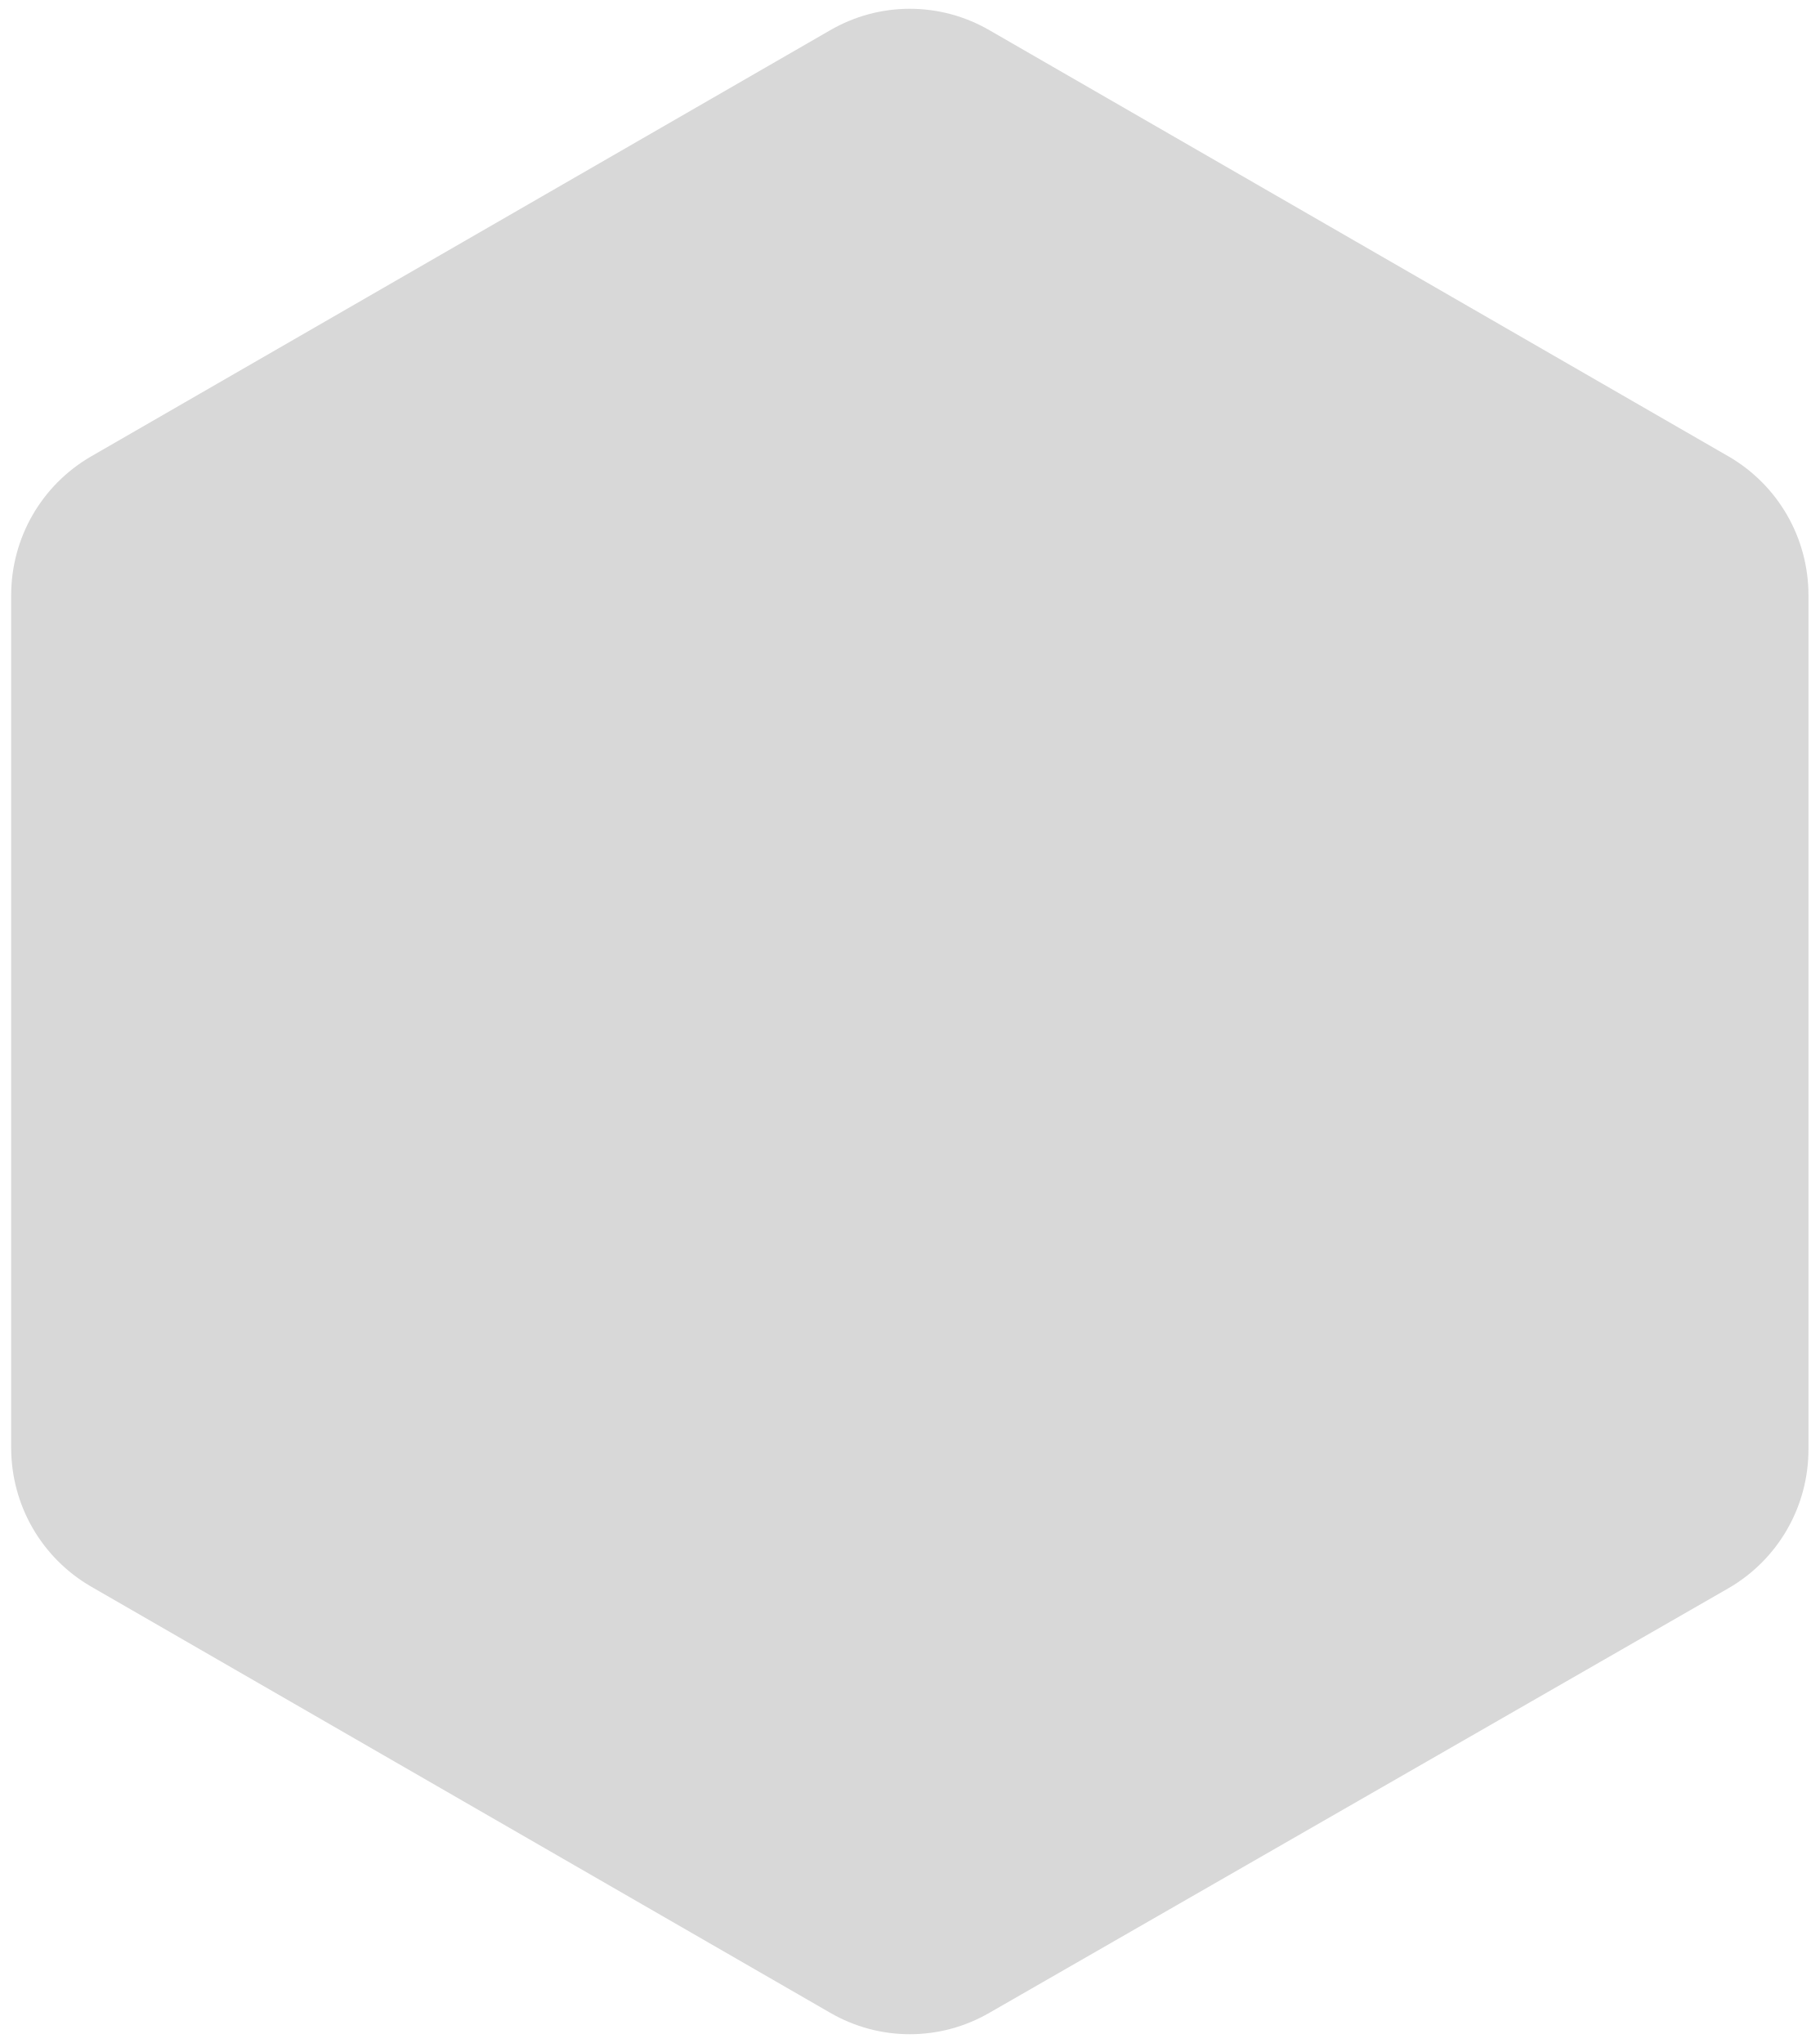
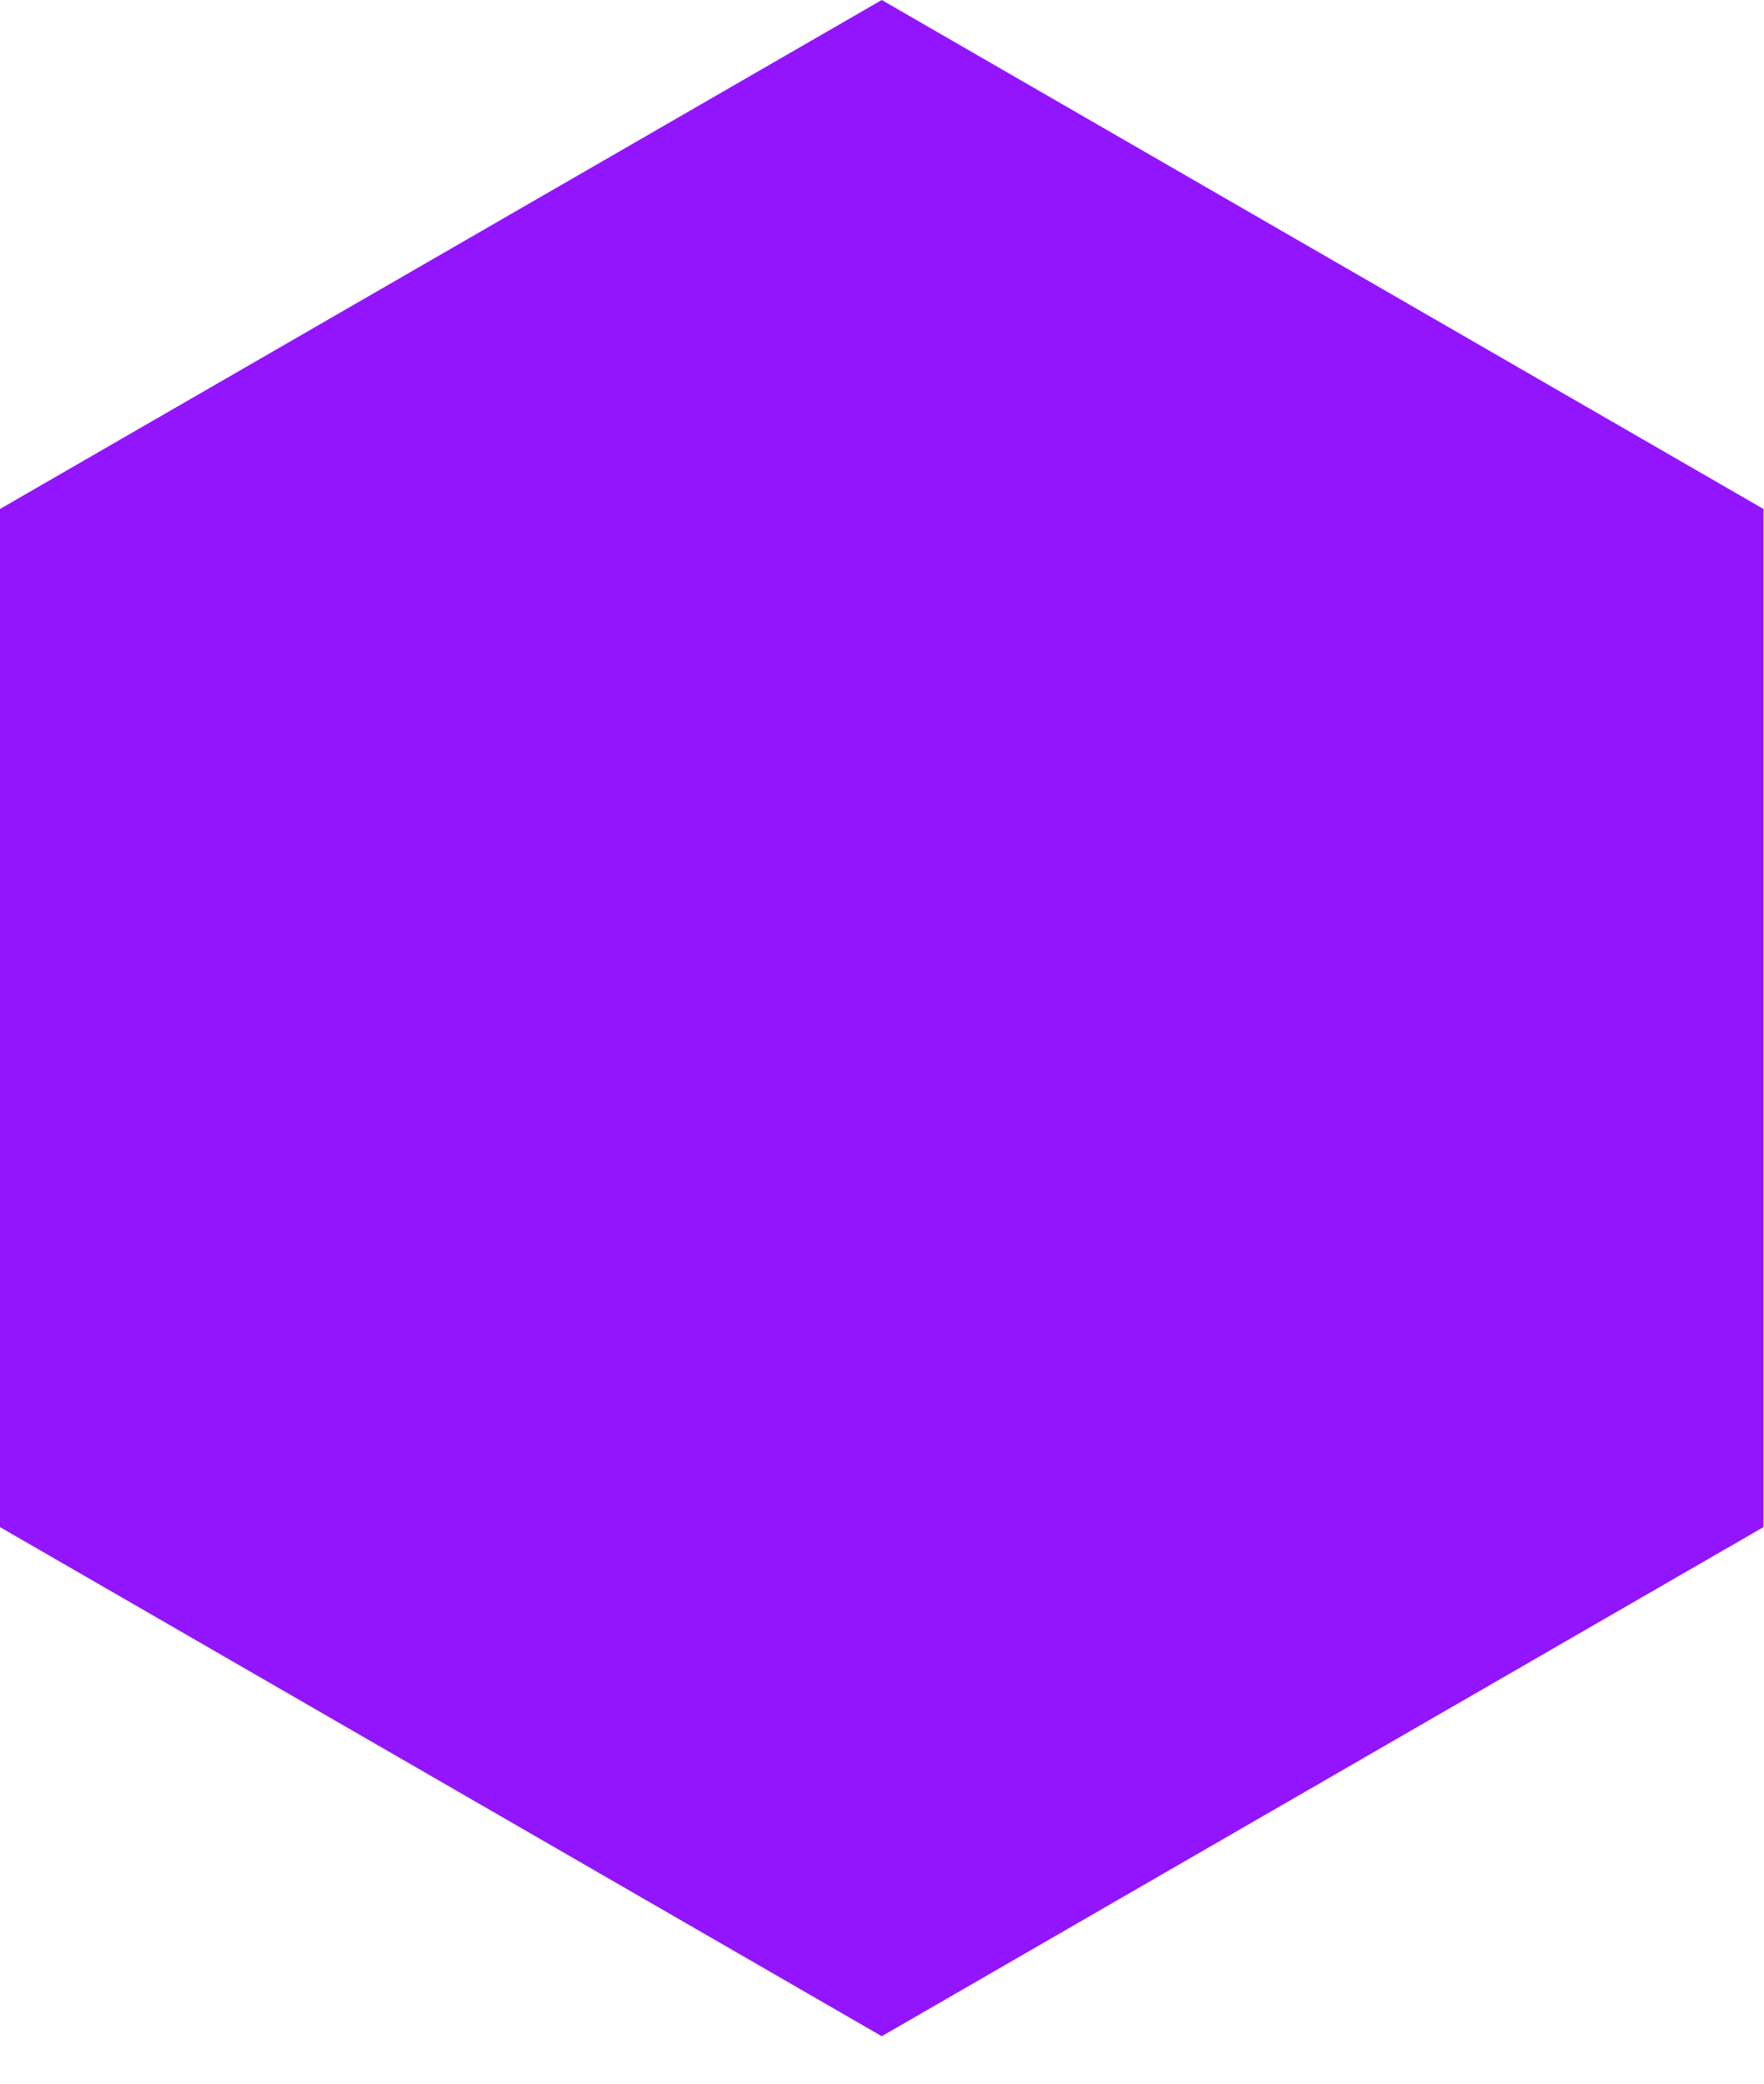
- <svg xmlns="http://www.w3.org/2000/svg" version="1.1" id="Layer_1" x="0px" y="0px" viewBox="0 0 114 128" style="enable-background:new 0 0 114 128;" xml:space="preserve">
-   <style type="text/css">
- 	.st0{fill:#D8D8D8;}
- </style>
-   <g id="Page-1">
-     <path id="Polygon" class="st0" d="M62,1.9l46.3,26.7c3.1,1.8,5,5.1,5,8.7v53.5c0,3.6-1.9,6.9-5,8.7L62,126.1c-3.1,1.8-6.9,1.8-10,0   L5.7,99.4c-3.1-1.8-5-5.1-5-8.7V37.3c0-3.6,1.9-6.9,5-8.7L52,1.9C55.1,0.1,58.9,0.1,62,1.9z" />
+ <svg xmlns="http://www.w3.org/2000/svg" width="11px" height="13px" viewBox="0 0 11 13" version="1.1">
+   <defs />
+   <g id="Page-1-HOME" stroke="none" stroke-width="1" fill="none" fill-rule="evenodd">
+     <g id="Desktop01-home" transform="translate(-442, -1959)" fill="#9215FD">
+       <g id="bullet" transform="translate(442, 1906)">
+         <polygon id="Page-1-Copy-14" points="5.5 53 0 56.175 0 62.526 5.5 65.702 11 62.526 11 56.175" />
+       </g>
+     </g>
  </g>
</svg>
